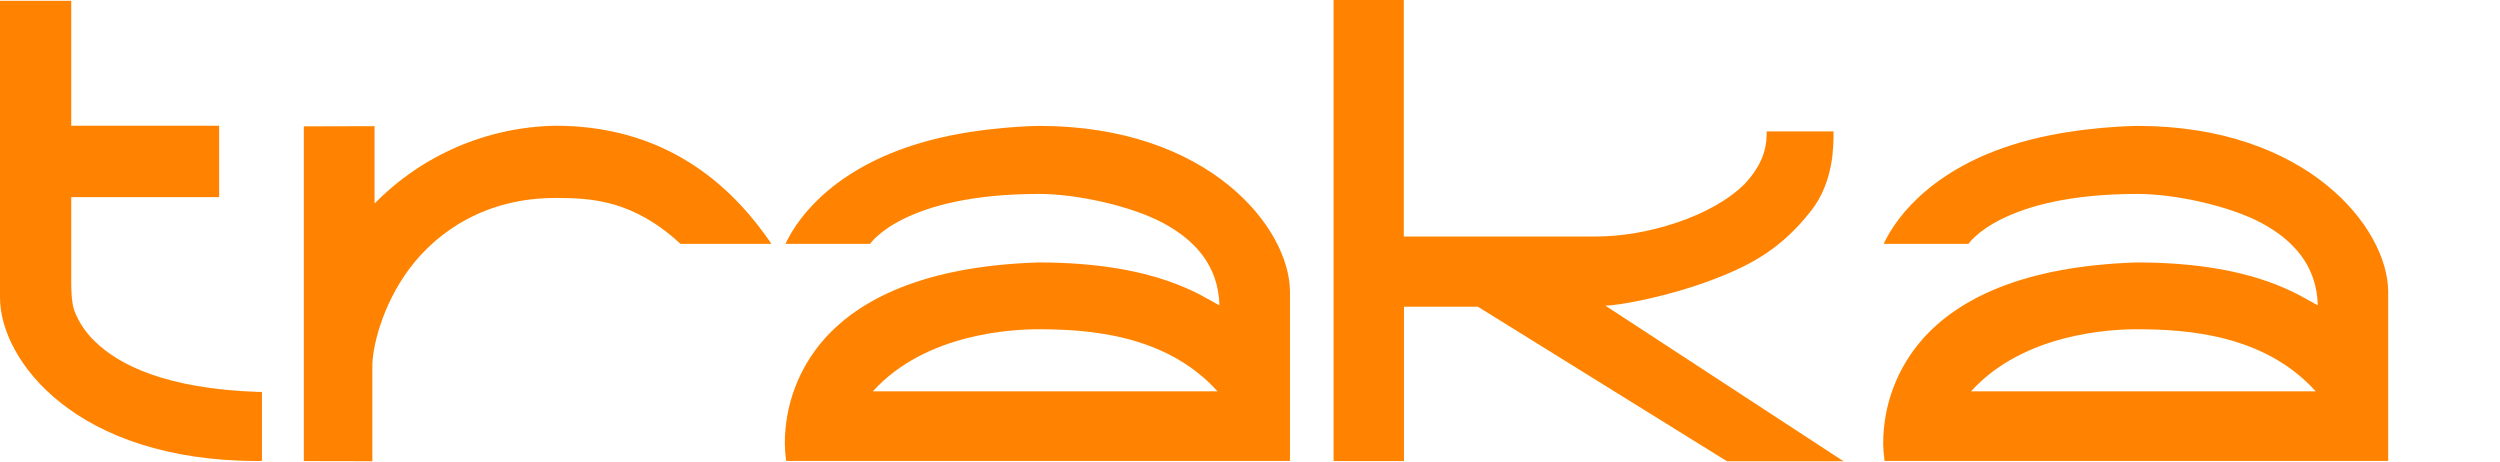
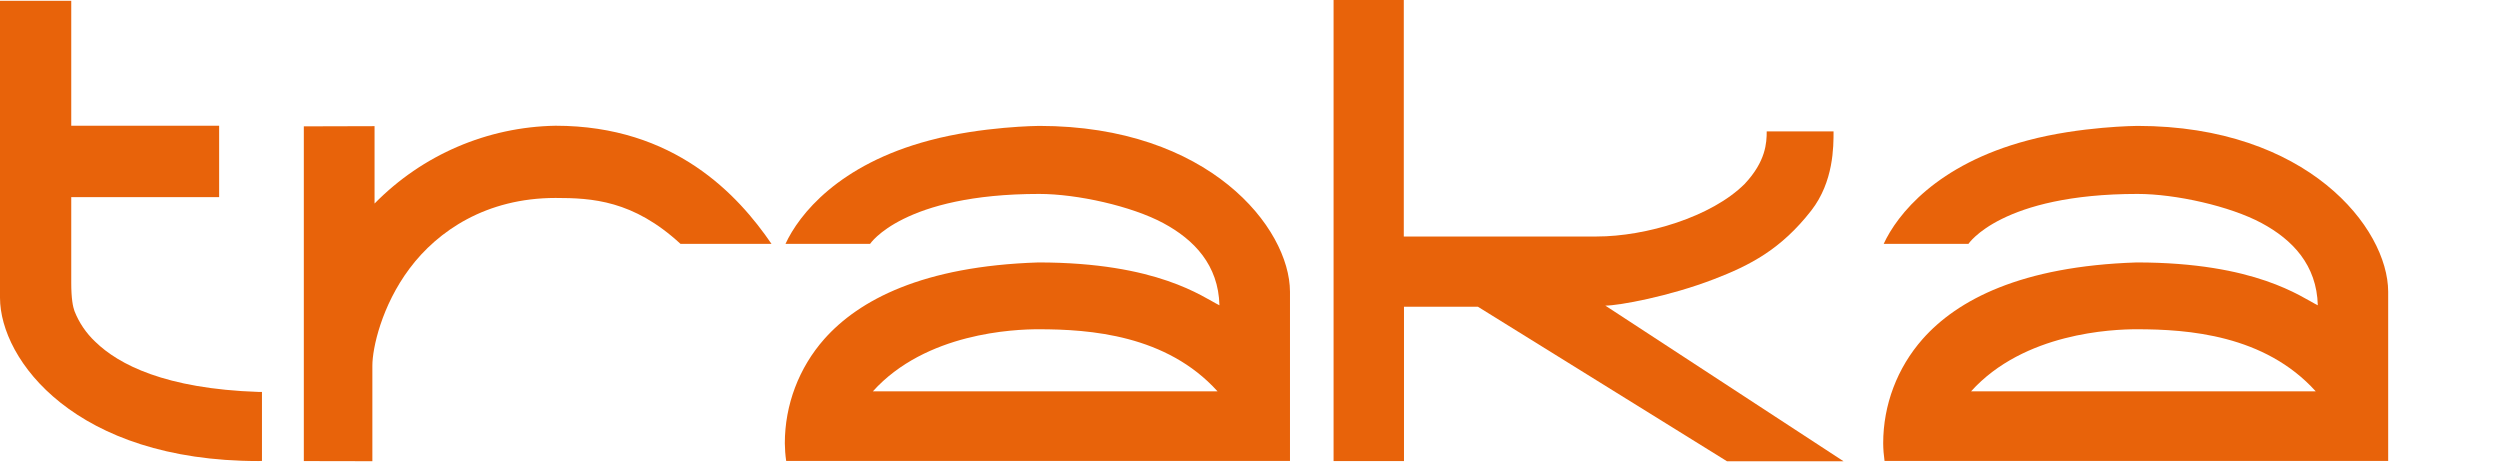
<svg xmlns="http://www.w3.org/2000/svg" viewBox="34.72 0 777.59 143.41">
  <defs>
-     <style>.t{fill:#ff8300;}</style>
+     <style>.t{fill:#e8630a;}</style>
  </defs>
  <path class="t" d="M318.34,377.63V273.52l22-.06v24.07a80.74,80.74,0,0,1,56.3-24.2c37,0,56.8,21.57,67.17,36.75l-28.3,0c-14.71-13.59-27.57-14.29-38.87-14.29-21.55,0-36.63,10.24-45.37,21.89S339.64,342.55,339.66,348v29.67Z" transform="translate(-189.12 -234.22)" />
  <path class="t" d="M761,377.69l-77.47-48.06h-23v48H638.63V234.22h21.84v73.56h60c15.34,0,35.72-6.09,46-16.33,6.66-7.06,6.88-12.89,6.88-16.36h20.79c0,4.68.06,15.64-6.94,24.63-9.37,12-18.93,17-30.36,21.37-13.82,5.33-29.52,8.19-33.68,8.19l74.09,48.41Z" transform="translate(-189.12 -234.22)" />
  <path class="t" d="M304.18,377.62c-56.85,0-80.29-31.38-80.34-50.77V234.47H246v38.86h46v22.2H246v26.56c0,5.2.54,7.58,1,8.87a26.28,26.28,0,0,0,6.48,9.56c7.28,7.09,21.79,14.62,50.73,15.6l1.11,0v21.46Z" transform="translate(-189.12 -234.22)" />
  <path class="t" d="M547.07,273.38c52.82,0,77.94,31.73,78,51.56v52.65H468.37a41,41,0,0,1-.42-5.5,49,49,0,0,1,12.28-32.43C491,327.55,510.78,317,546.8,315.85c37.16,0,51.18,10.8,56.33,13.33-.32-12.52-7.83-20.39-17.49-25.58-9.84-5.27-26.73-9.06-38.57-9.06-42.4,0-52.61,15.54-52.61,15.54H468.15c4.2-9.11,16.5-24.69,44.76-32.18,16.42-4.4,34.16-4.52,34.16-4.52m55.46,82.55c-15.86-17.55-39.65-19.3-55.67-19.3-7.58,0-35.07,1.09-51.52,19.3Z" transform="translate(-189.12 -234.22)" />
  <path class="t" d="M888.65,273.38c52.82,0,77.94,31.73,78,51.56v52.65H810a41,41,0,0,1-.42-5.5,49,49,0,0,1,12.28-32.43c10.73-12.11,30.54-22.65,66.57-23.81,37.16,0,51.18,10.8,56.33,13.33-.32-12.52-7.84-20.39-17.49-25.58-9.83-5.27-26.73-9.06-38.58-9.06-42.39,0-52.6,15.54-52.6,15.54H809.73c4.2-9.11,16.5-24.69,44.76-32.18,16.42-4.4,34.16-4.52,34.16-4.52m55.46,82.55c-15.86-17.55-39.66-19.3-55.67-19.3-7.59,0-35.07,1.09-51.52,19.3Z" transform="translate(-189.12 -234.22)" />
</svg>
